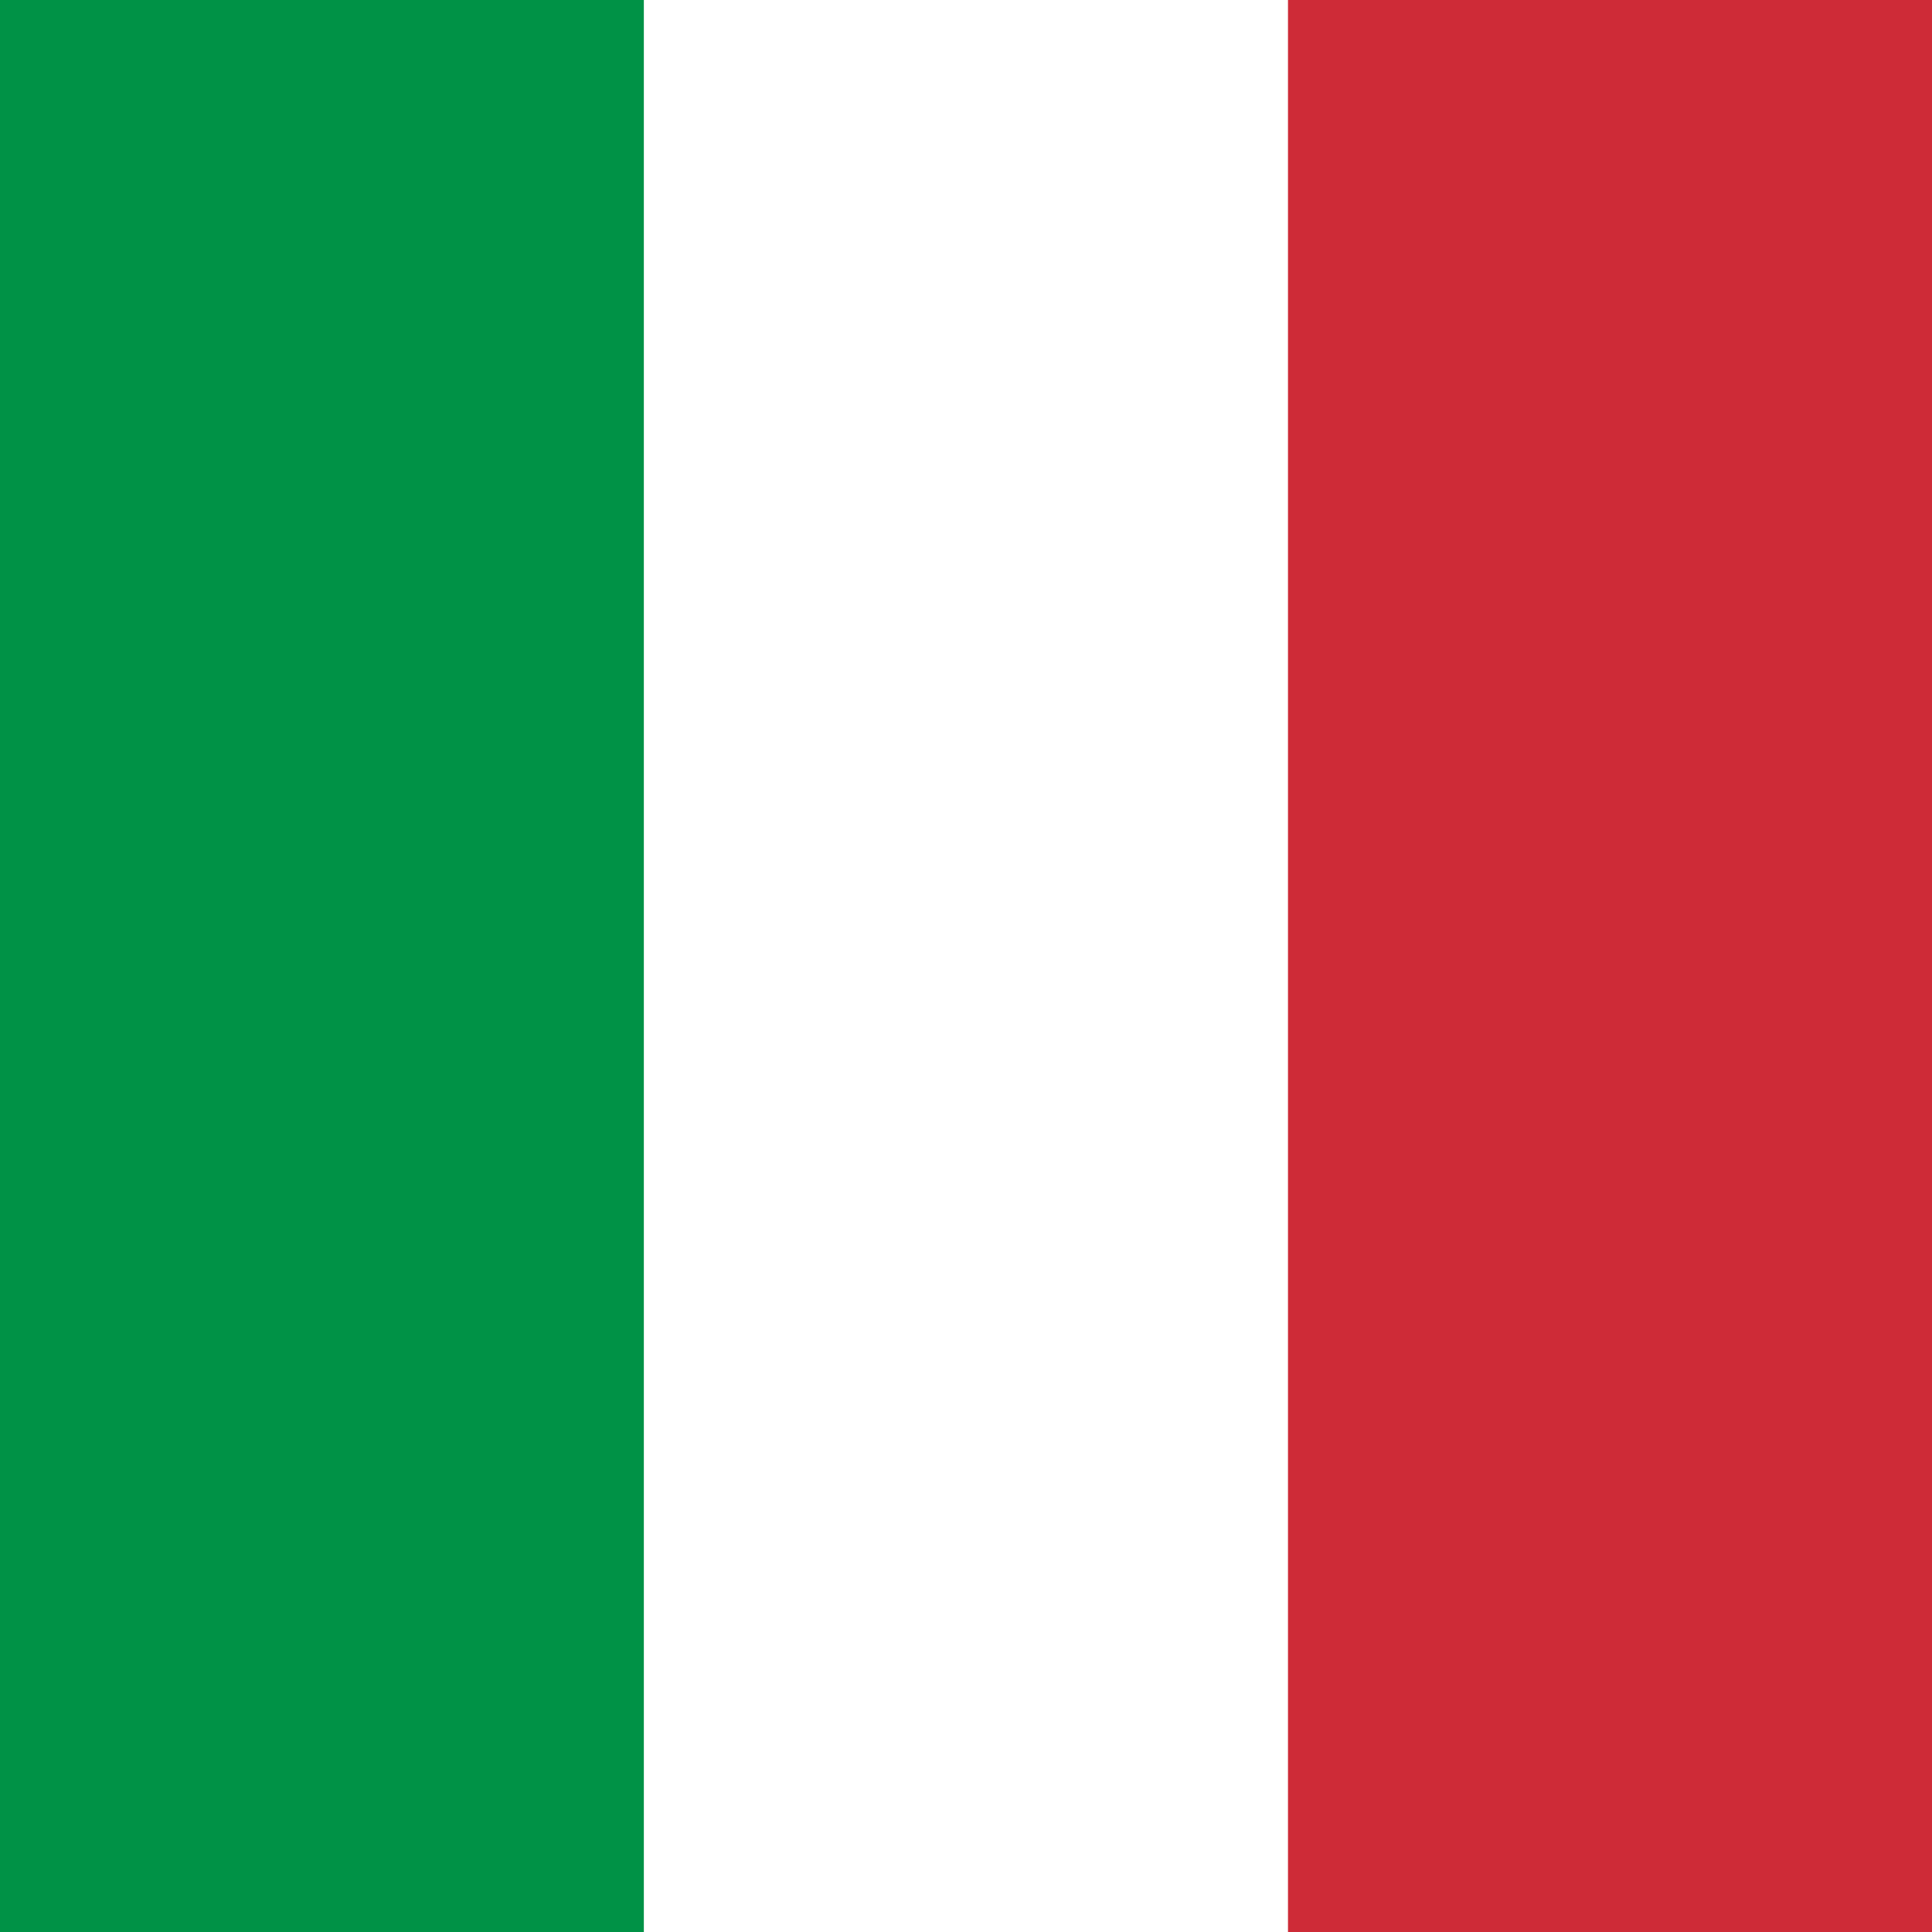
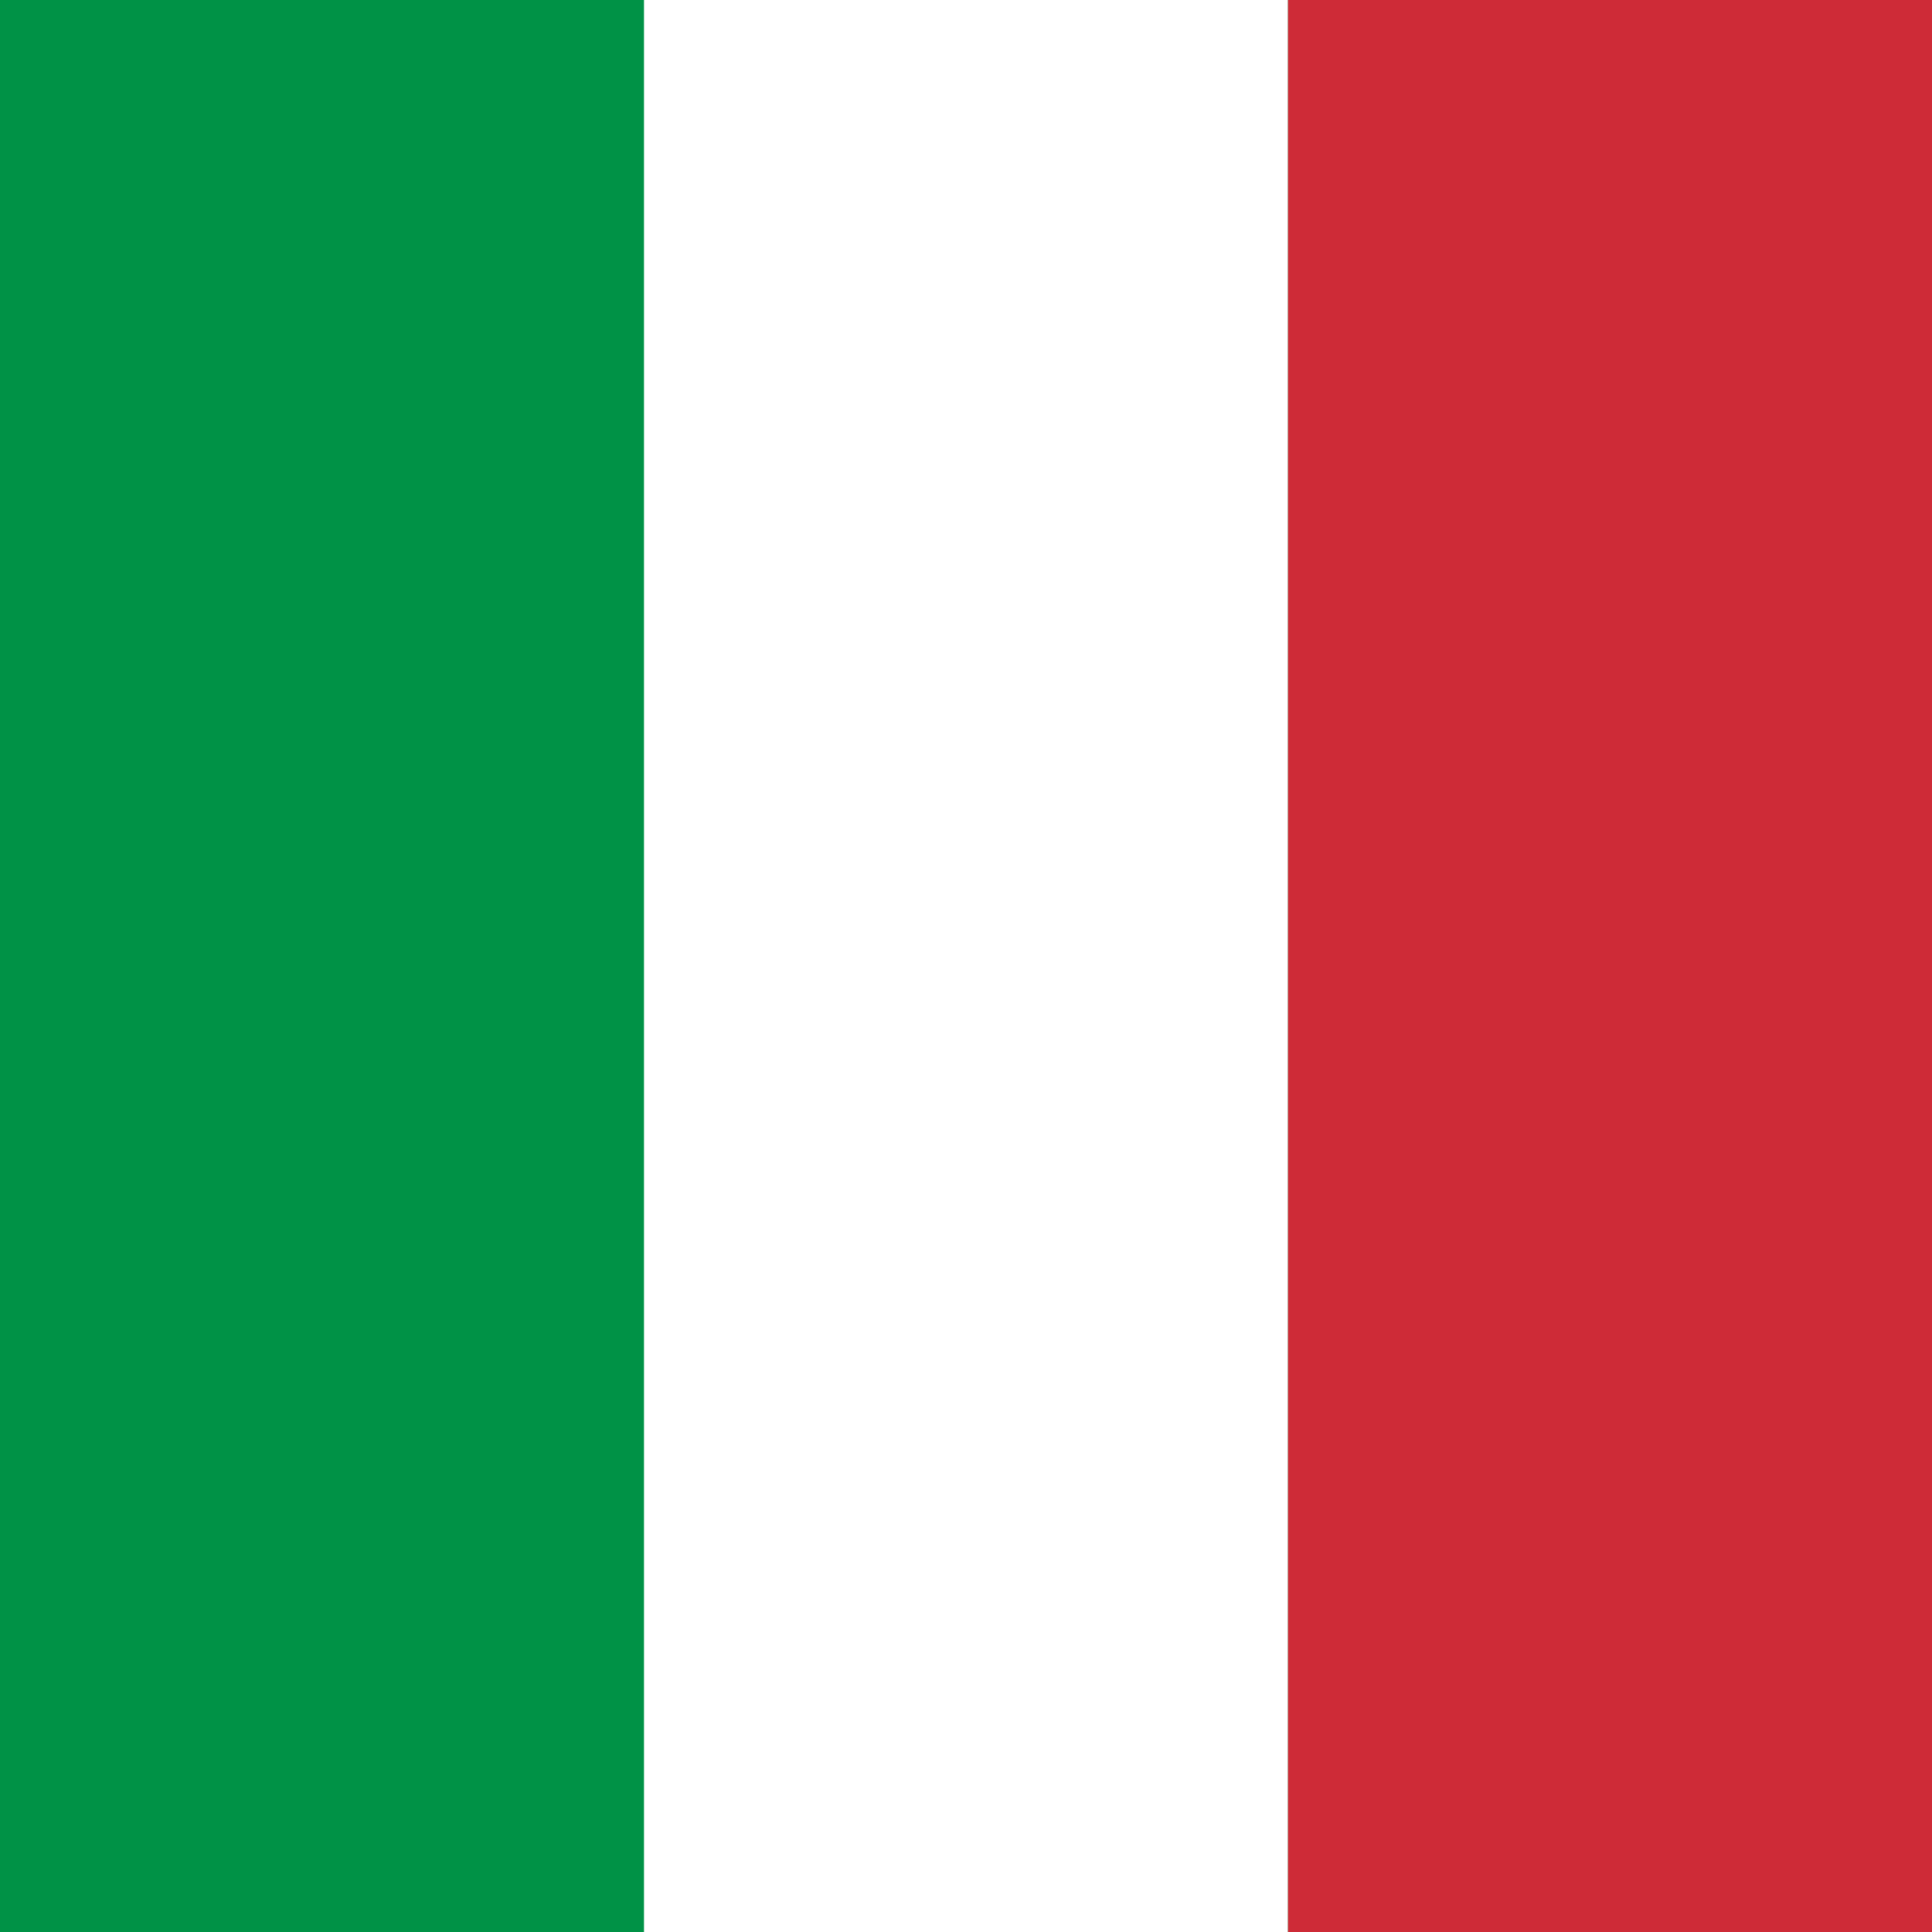
<svg xmlns="http://www.w3.org/2000/svg" viewBox="0 0 120 120">
-   <rect width="40" height="120" fill="#009246" />
+   <rect width="120" height="120" fill="#009246" />
  <rect x="40" width="40" height="120" fill="#fff" />
  <rect x="80" width="40" height="120" fill="#ce2b37" />
</svg>
